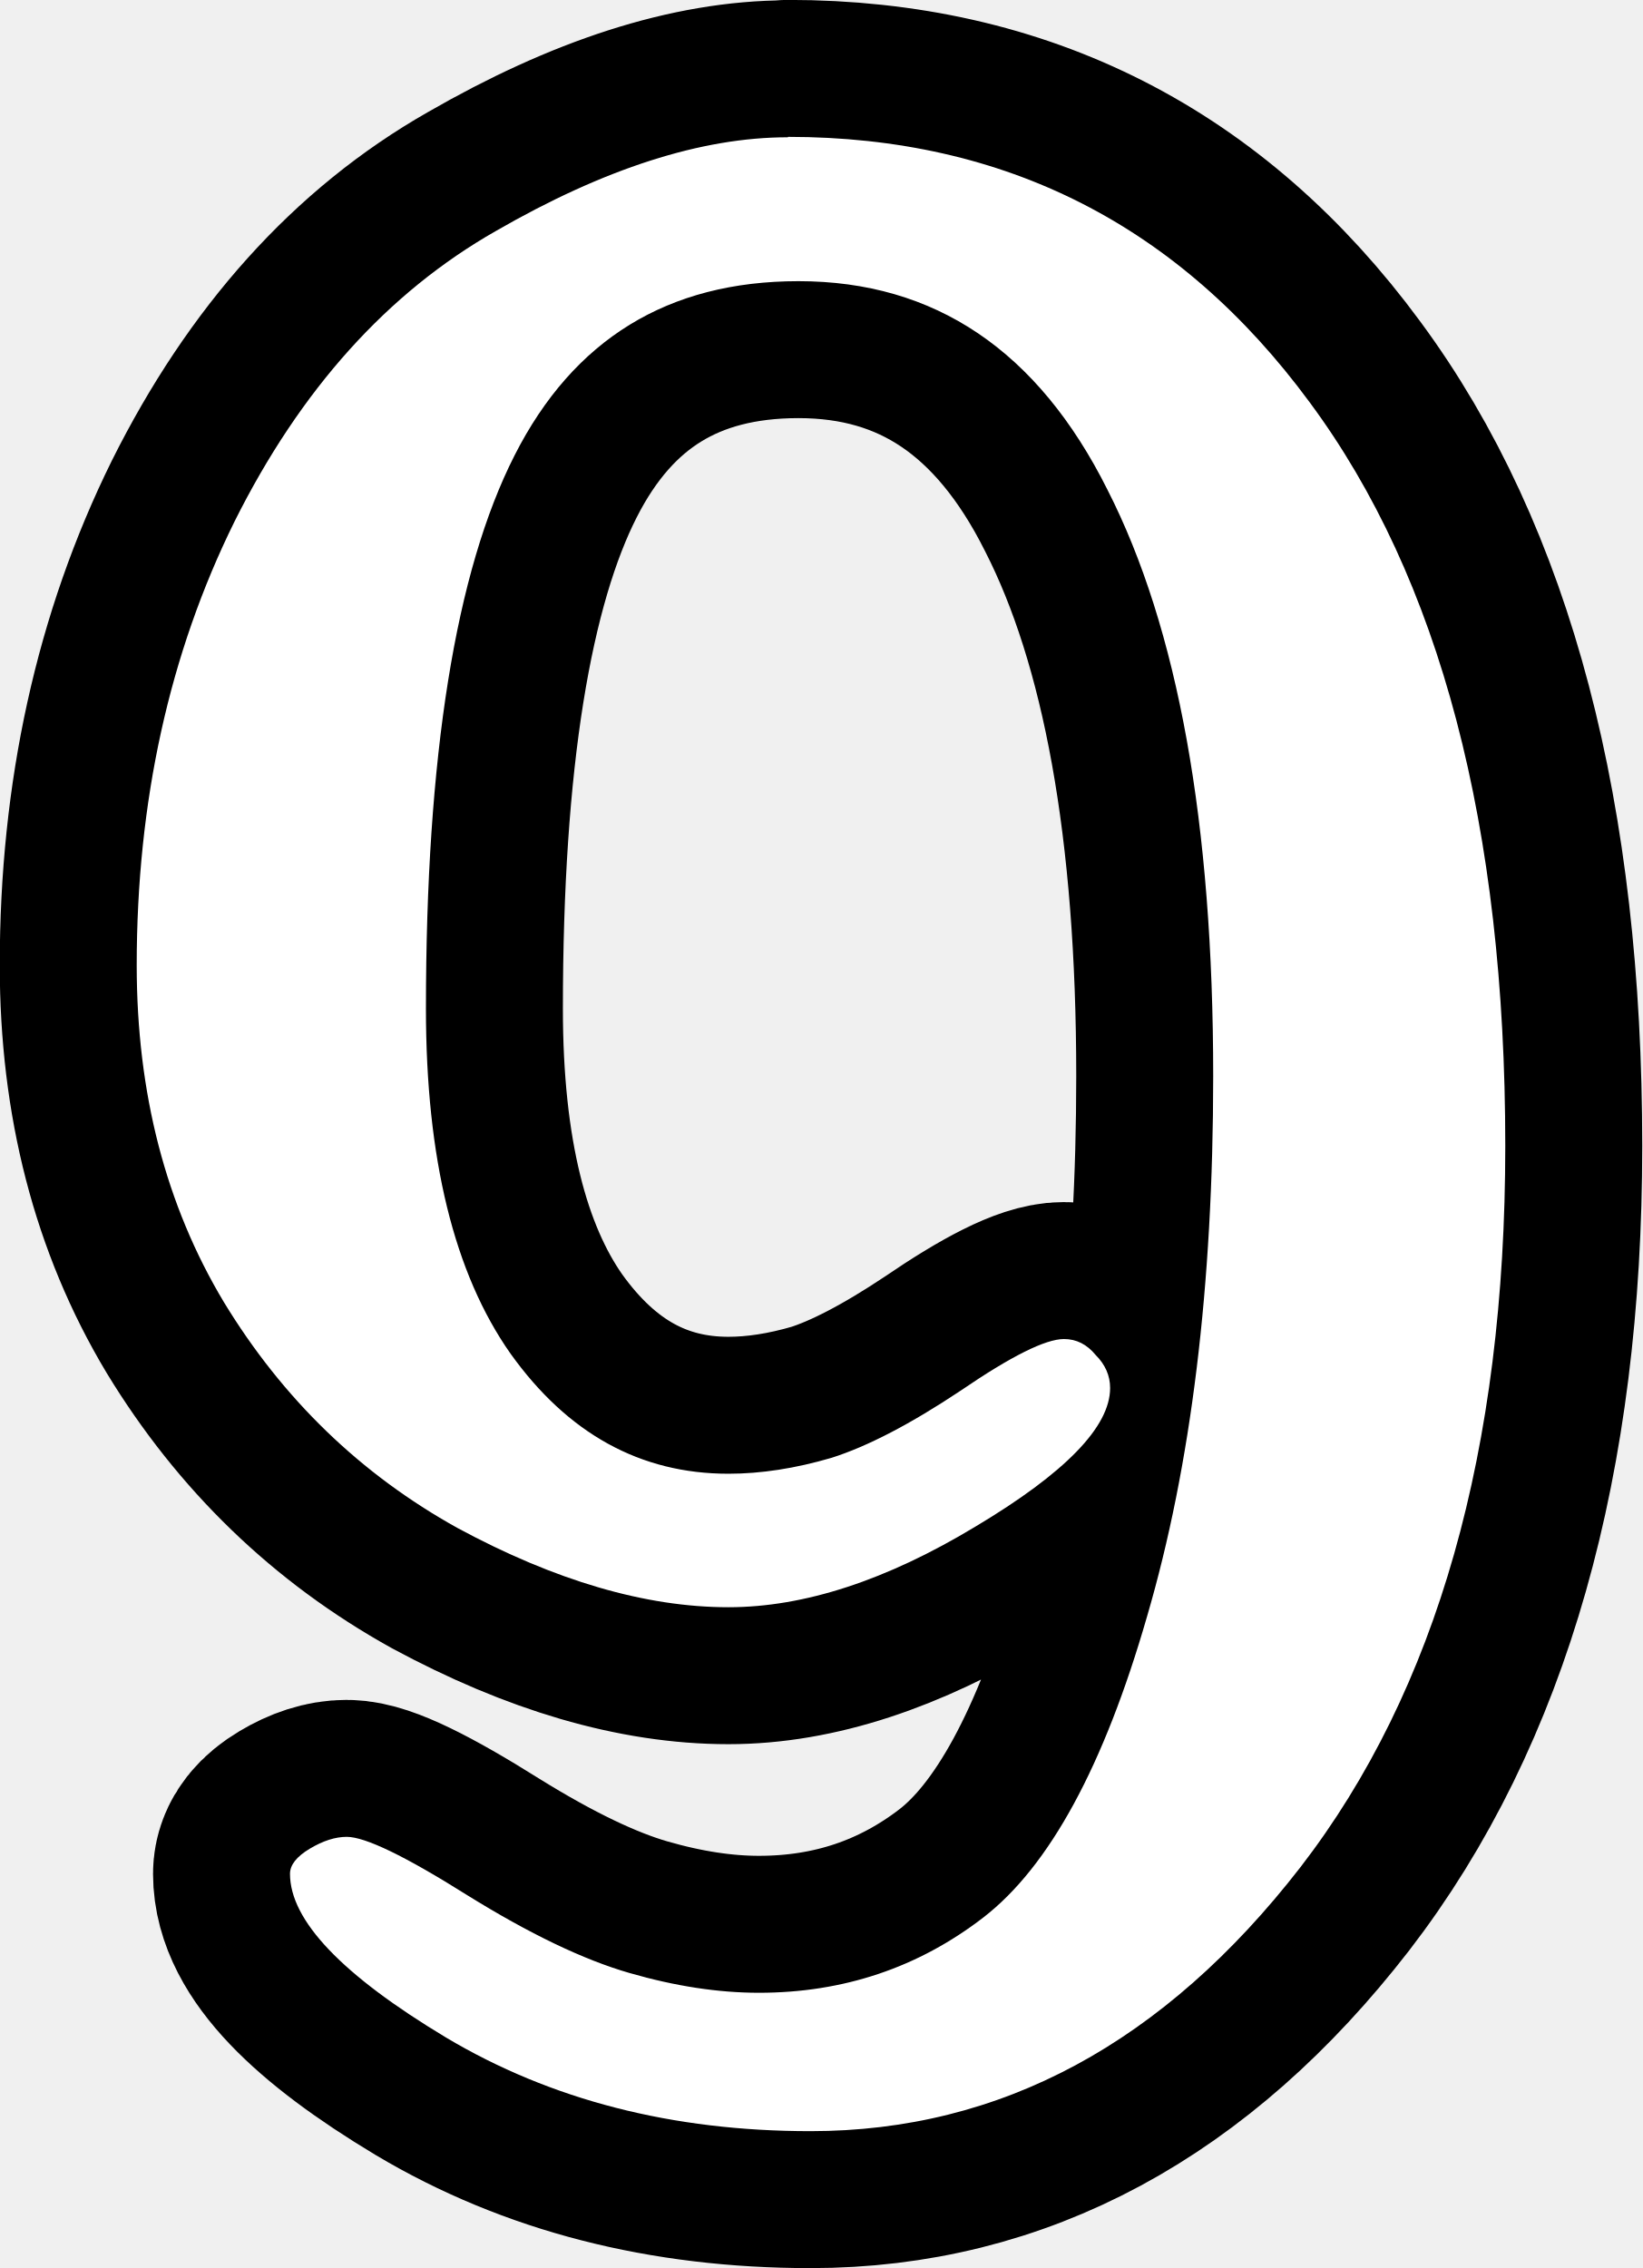
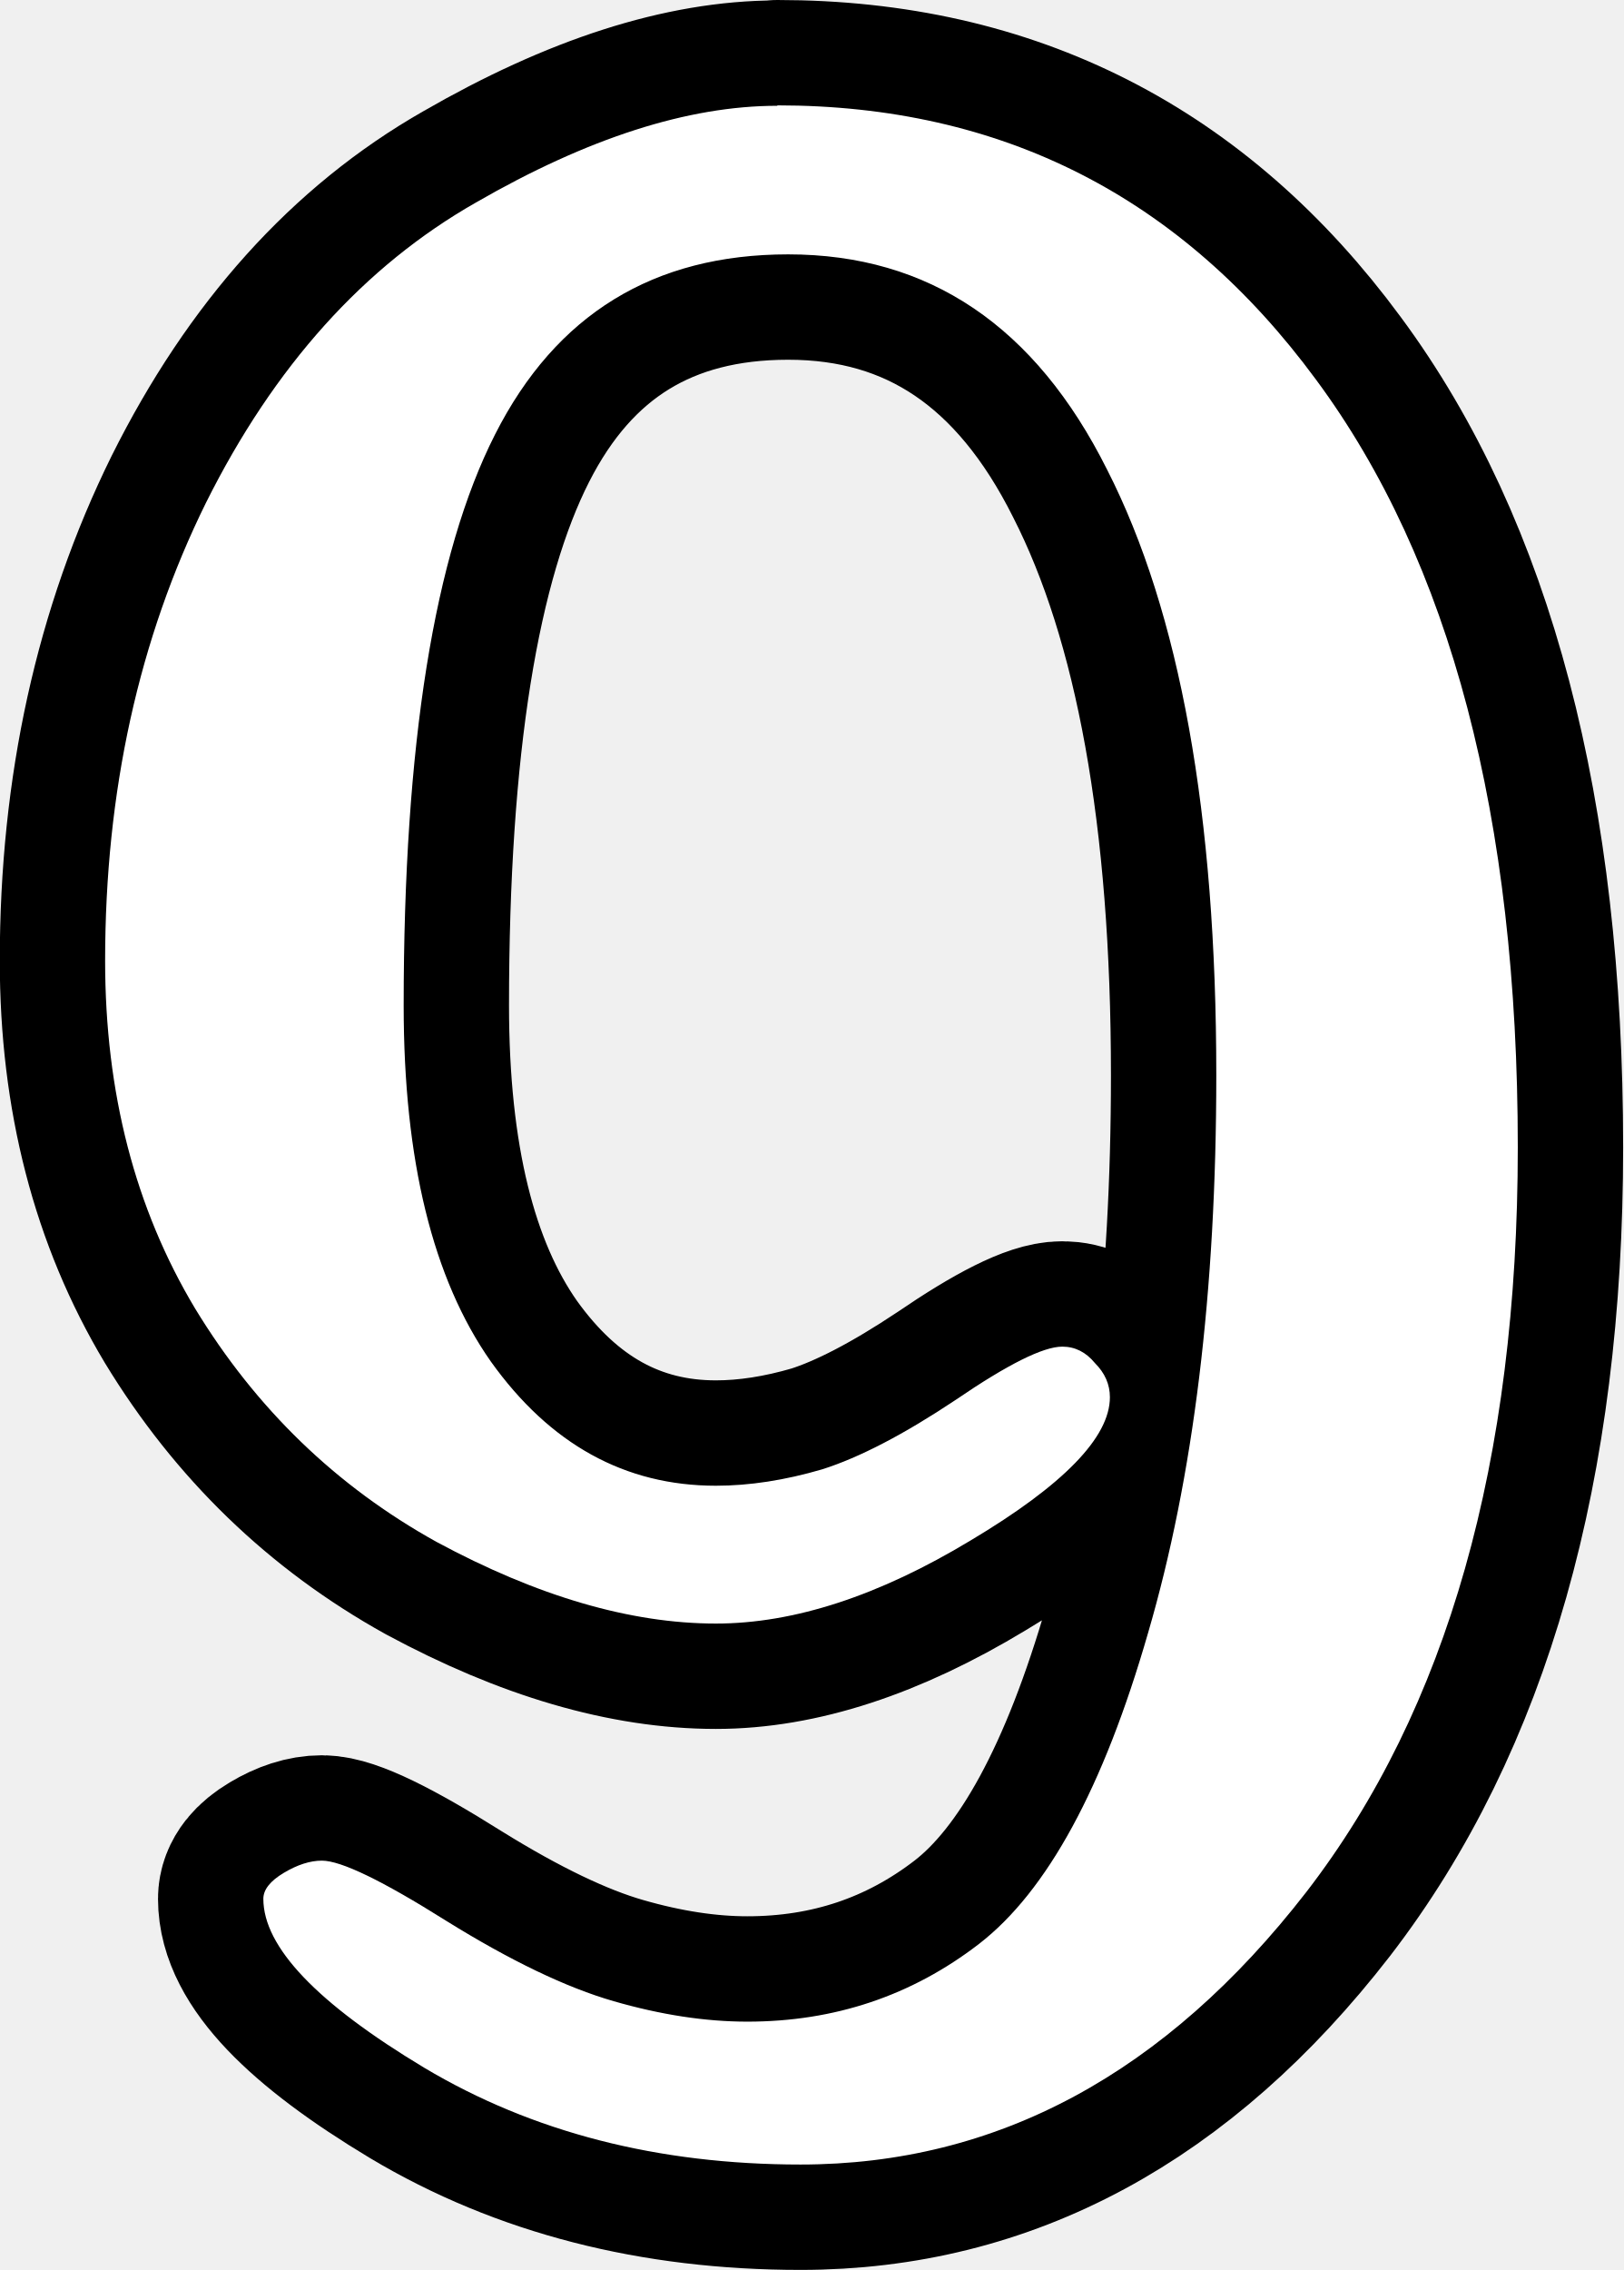
- <svg xmlns="http://www.w3.org/2000/svg" width="30.408" height="42" viewBox="0 0 8.045 11.112" version="1.1" id="svg1">
+ <svg xmlns="http://www.w3.org/2000/svg" width="29.116" height="40.709" viewBox="0 0 7.704 10.771" version="1.1" id="svg1">
  <defs id="defs1" />
-   <g id="layer1" transform="translate(-78.55925,64.82957)">
-     <path style="font-size:9.878px;font-family:'Poor Richard';-inkscape-font-specification:'Poor Richard';text-align:center;text-anchor:middle;fill:#ffffff;fill-rule:evenodd;stroke:#000000;stroke-width:1.342;stroke-linecap:round;stroke-linejoin:round;stroke-opacity:1;paint-order:stroke fill markers" d="m 82.42,-64.159 q 1.598,0 2.556,1.301 0.958,1.294 0.958,3.643 0,2.232 -1.003,3.533 -1.003,1.294 -2.401,1.294 -1.016,0 -1.786,-0.459 -0.764,-0.459 -0.764,-0.802 0,-0.065 0.097,-0.123 0.097,-0.058 0.181,-0.058 0.136,0 0.589,0.285 0.459,0.285 0.796,0.382 0.336,0.097 0.634,0.097 0.621,0 1.1,-0.369 0.485,-0.375 0.802,-1.475 0.324,-1.107 0.324,-2.647 0,-1.857 -0.518,-2.873 -0.511,-1.022 -1.514,-1.022 -0.958,0 -1.391,0.854 -0.434,0.854 -0.434,2.711 0,1.1 0.414,1.689 0.421,0.589 1.068,0.589 0.239,0 0.505,-0.078 0.265,-0.084 0.634,-0.33 0.369,-0.252 0.505,-0.252 0.091,0 0.155,0.078 0.071,0.071 0.071,0.162 0,0.285 -0.66,0.679 -0.654,0.395 -1.21,0.395 -0.608,0 -1.327,-0.388 -0.712,-0.395 -1.145,-1.107 -0.427,-0.712 -0.427,-1.65 0,-1.204 0.479,-2.174 0.485,-0.971 1.281,-1.424 0.796,-0.459 1.43,-0.459 z" id="path13" />
+   <g id="layer1" transform="translate(-78.73005,64.65877)">
+     <path style="font-size:9.878px;font-family:'Poor Richard';-inkscape-font-specification:'Poor Richard';text-align:center;text-anchor:middle;fill:#ffffff;fill-rule:evenodd;stroke:#000000;stroke-width:1;stroke-linecap:round;stroke-linejoin:round;stroke-dasharray:none;stroke-dashoffset:0;stroke-opacity:1;paint-order:stroke fill markers" d="m 82.42,-64.159 q 1.598,0 2.556,1.301 0.958,1.294 0.958,3.643 0,2.232 -1.003,3.533 -1.003,1.294 -2.401,1.294 -1.016,0 -1.786,-0.459 -0.764,-0.459 -0.764,-0.802 0,-0.065 0.097,-0.123 0.097,-0.058 0.181,-0.058 0.136,0 0.589,0.285 0.459,0.285 0.796,0.382 0.336,0.097 0.634,0.097 0.621,0 1.1,-0.369 0.485,-0.375 0.802,-1.475 0.324,-1.107 0.324,-2.647 0,-1.857 -0.518,-2.873 -0.511,-1.022 -1.514,-1.022 -0.958,0 -1.391,0.854 -0.434,0.854 -0.434,2.711 0,1.1 0.414,1.689 0.421,0.589 1.068,0.589 0.239,0 0.505,-0.078 0.265,-0.084 0.634,-0.33 0.369,-0.252 0.505,-0.252 0.091,0 0.155,0.078 0.071,0.071 0.071,0.162 0,0.285 -0.66,0.679 -0.654,0.395 -1.21,0.395 -0.608,0 -1.327,-0.388 -0.712,-0.395 -1.145,-1.107 -0.427,-0.712 -0.427,-1.65 0,-1.204 0.479,-2.174 0.485,-0.971 1.281,-1.424 0.796,-0.459 1.43,-0.459 z" id="path13" />
  </g>
</svg>
